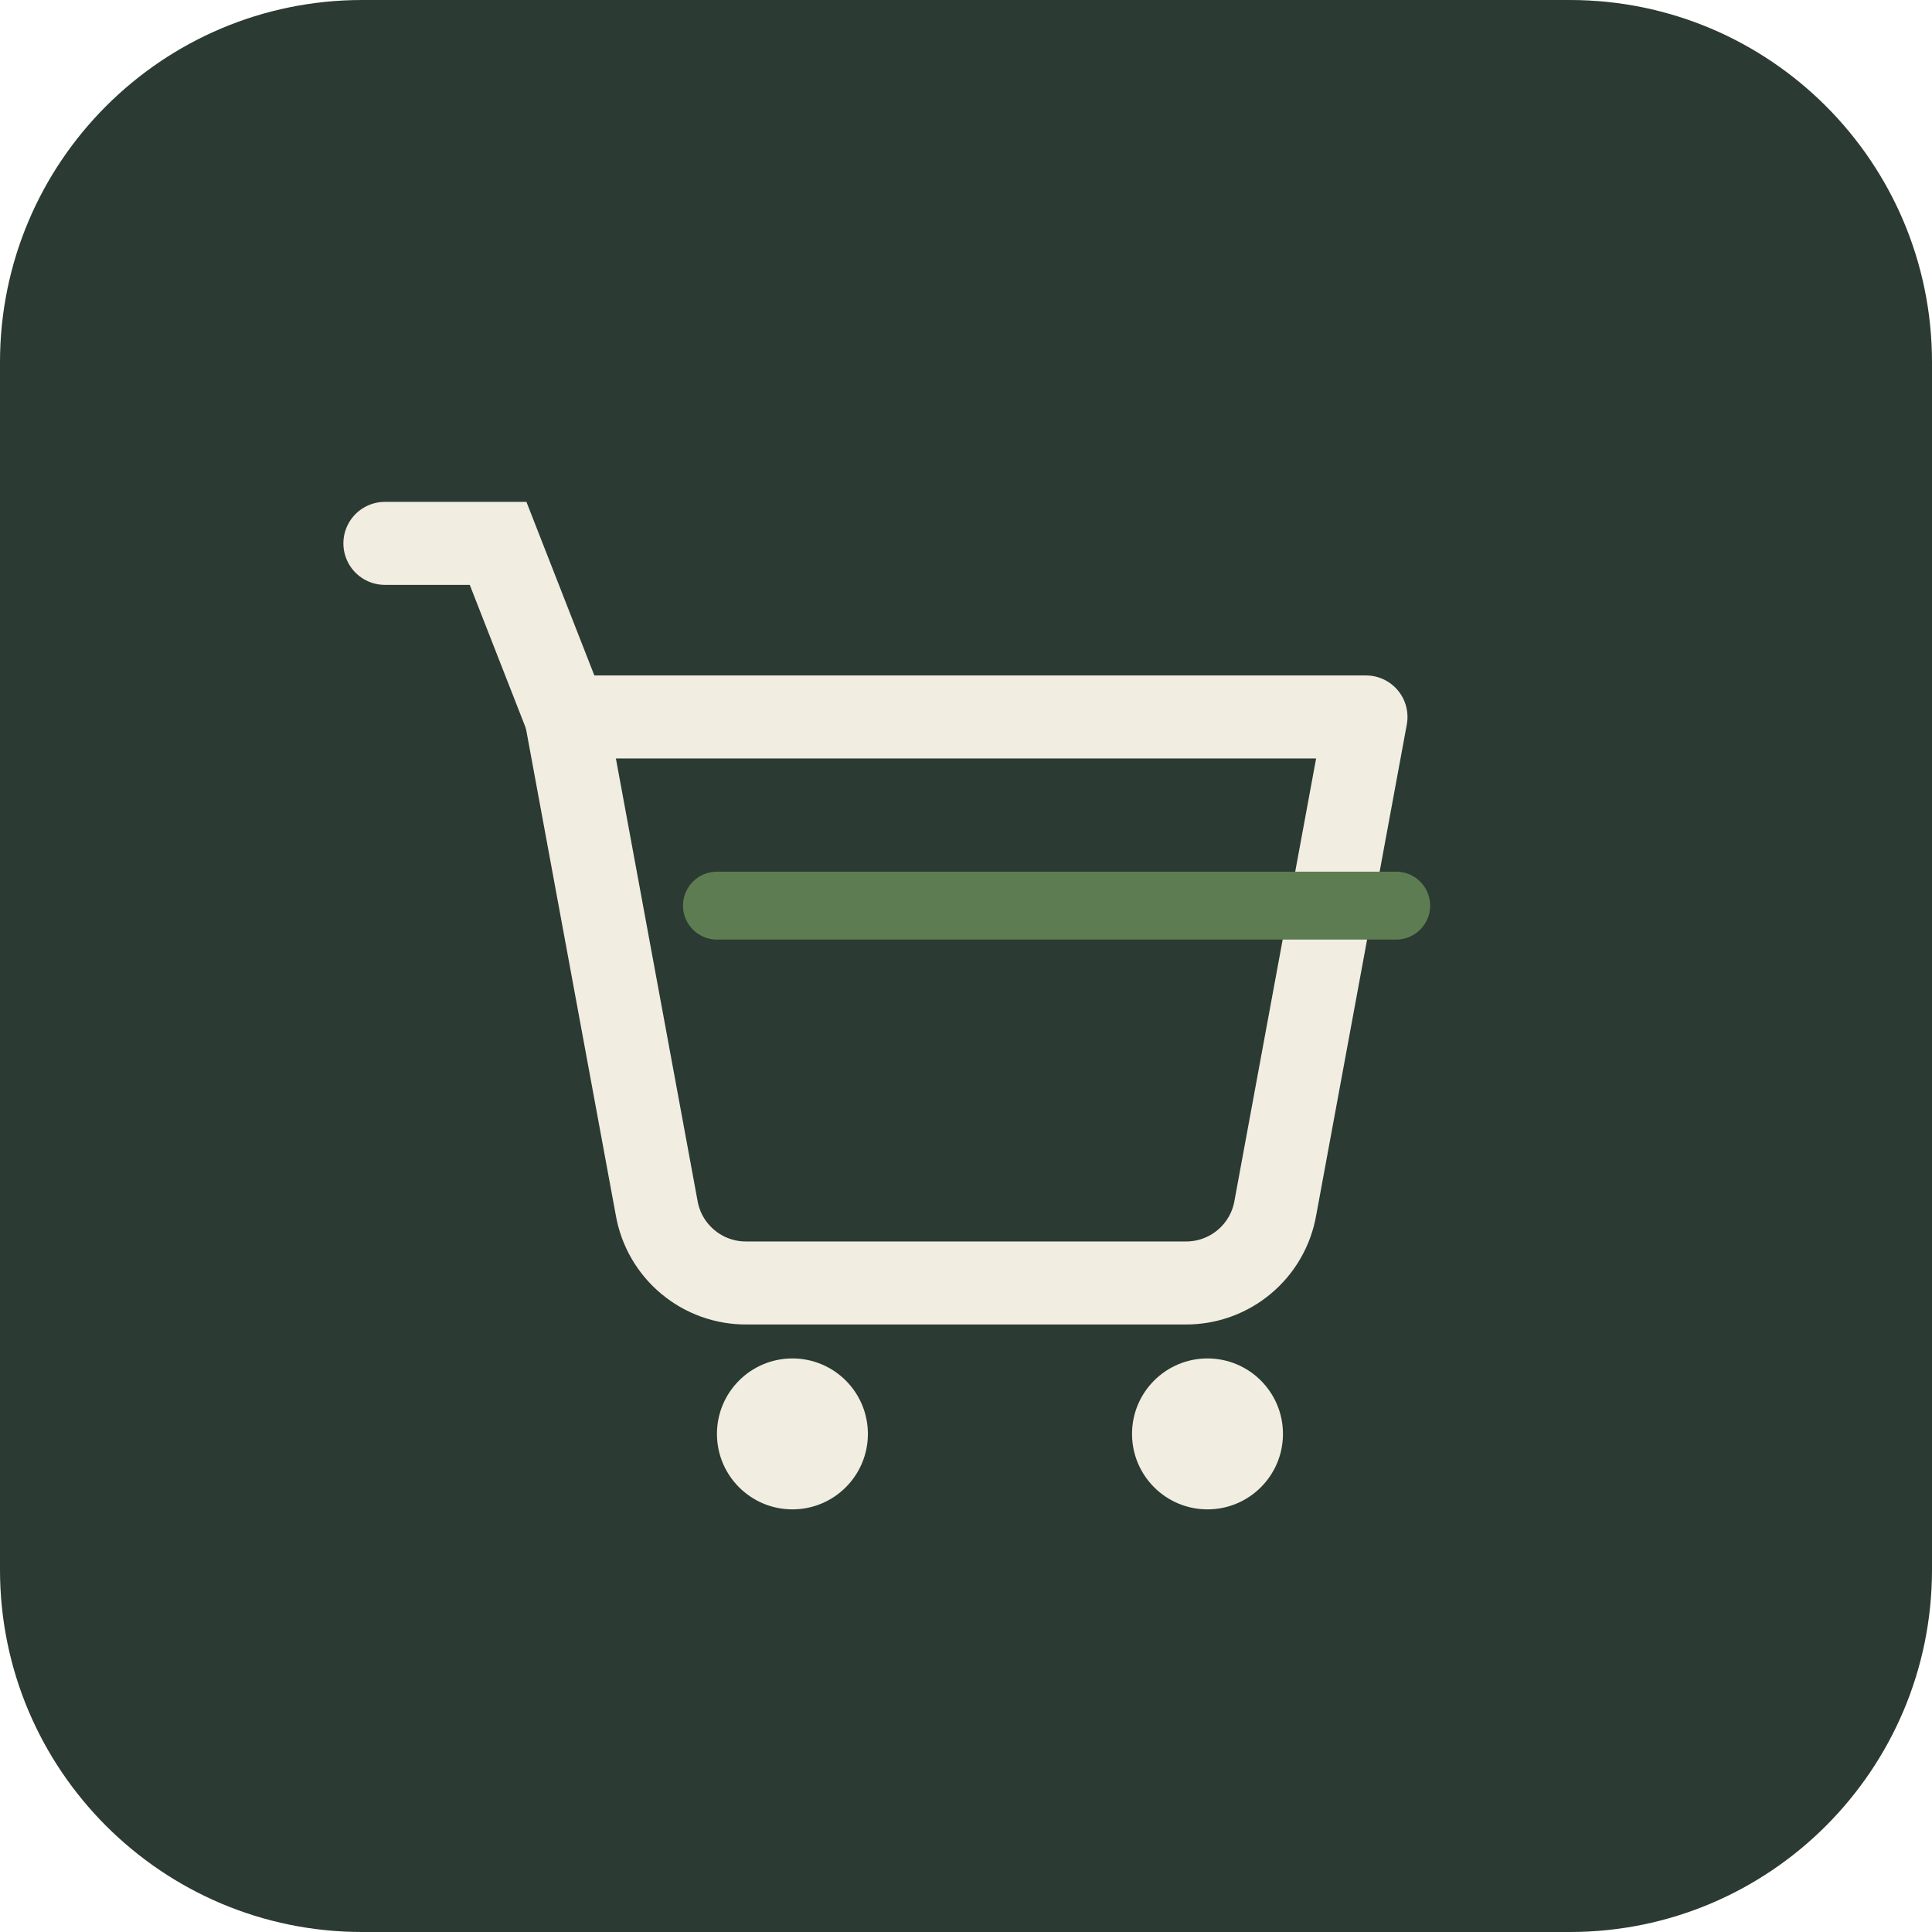
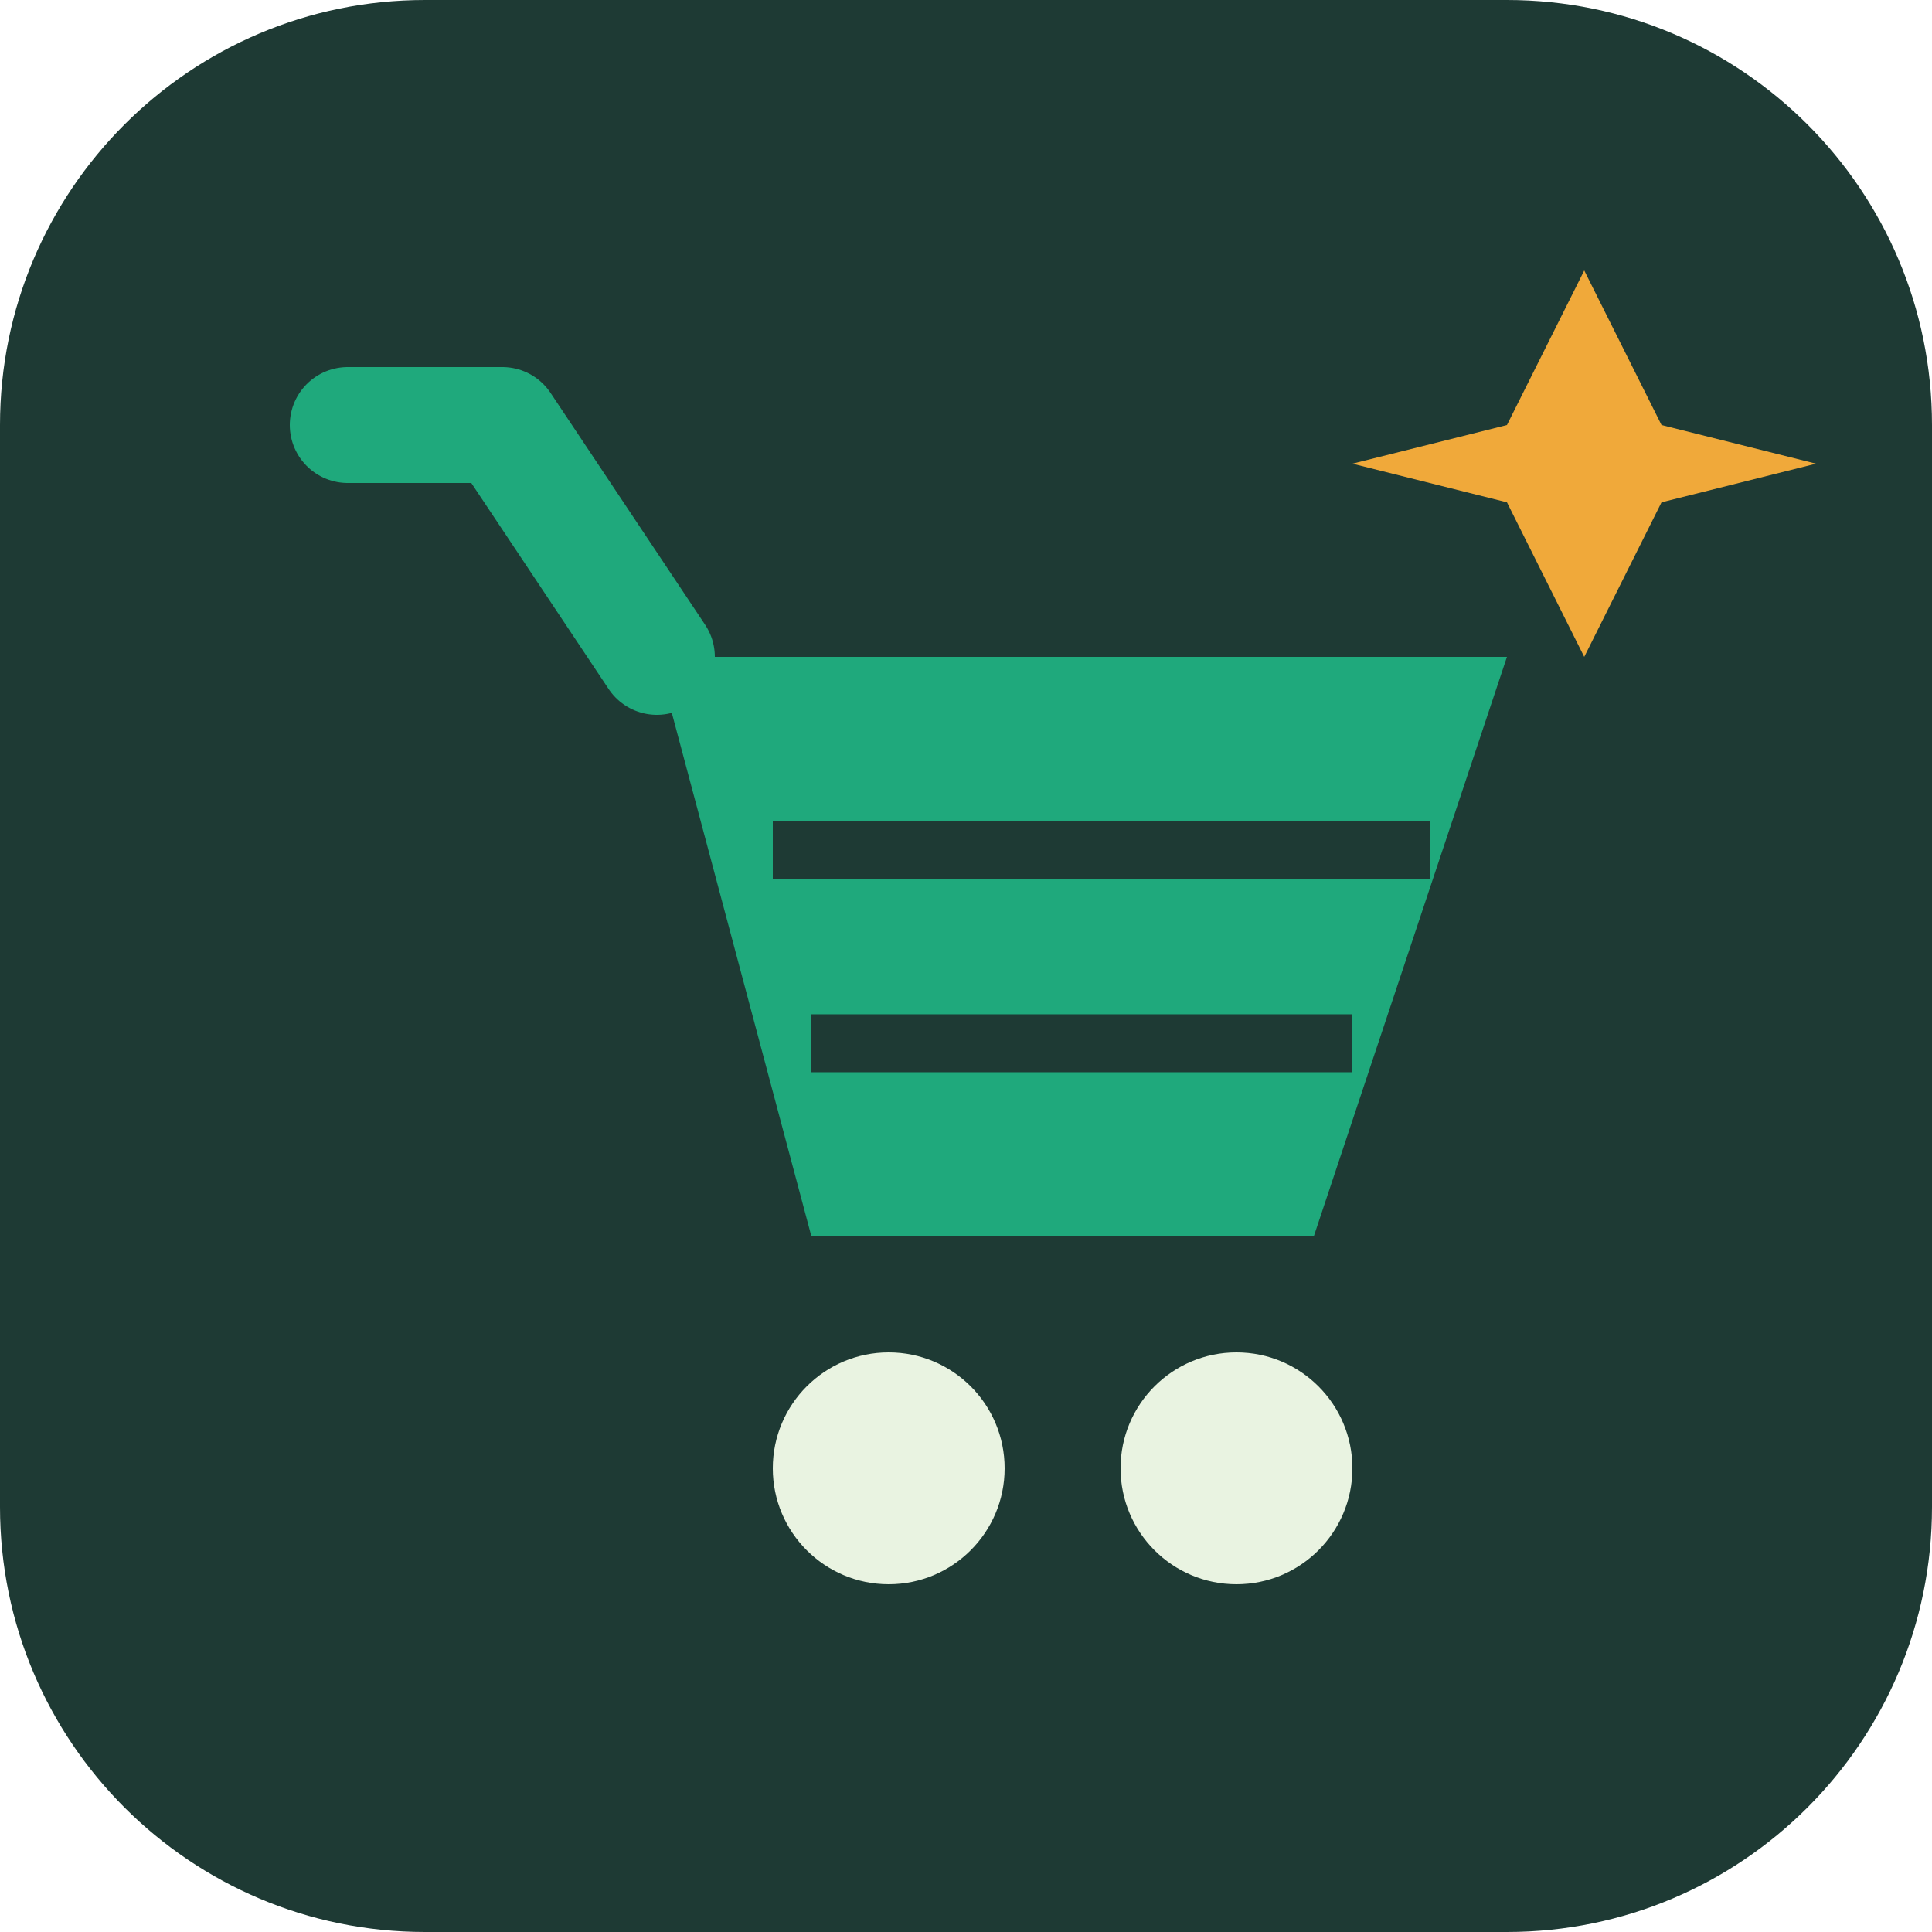
- <svg xmlns="http://www.w3.org/2000/svg" viewBox="0 0 512 512">
-   <rect width="512" height="512" rx="96" fill="#2B3A32" />
-   <path d="M150 190h212l-24 130a24 24 0 0 1-24 20H198a24 24 0 0 1-24-20l-24-130z" fill="none" stroke="#F1EDE1" stroke-width="22" stroke-linejoin="round" />
-   <path d="M150 190l-18-46h-30" fill="none" stroke="#F1EDE1" stroke-width="22" stroke-linecap="round" />
-   <circle cx="210" cy="380" r="20" fill="#F1EDE1" />
-   <circle cx="320" cy="380" r="20" fill="#F1EDE1" />
-   <path d="M190 240h180" stroke="#5E7C52" stroke-width="18" stroke-linecap="round" />
+ <svg xmlns="http://www.w3.org/2000/svg" viewBox="0 0 100 100">
+   <rect x="0" y="0" width="100" height="100" rx="22" fill="#1e3a34" />
+   <polyline points="18,22 26,22 34,34" fill="none" stroke="#1fa97c" stroke-width="6" stroke-linecap="round" stroke-linejoin="round" />
+   <polygon points="34,34 78,34 68,64 42,64" fill="#1fa97c" />
+   <line x1="40" y1="44" x2="74" y2="44" stroke="#1e3a34" stroke-width="3" />
+   <line x1="42" y1="54" x2="70" y2="54" stroke="#1e3a34" stroke-width="3" />
+   <circle cx="46" cy="76" r="6" fill="#e9f3e1" />
+   <circle cx="64" cy="76" r="6" fill="#e9f3e1" />
+   <path d="M82,14 L86,22 L94,24 L86,26 L82,34 L78,26 L70,24 L78,22 Z" fill="#f0a93a" />
</svg>
